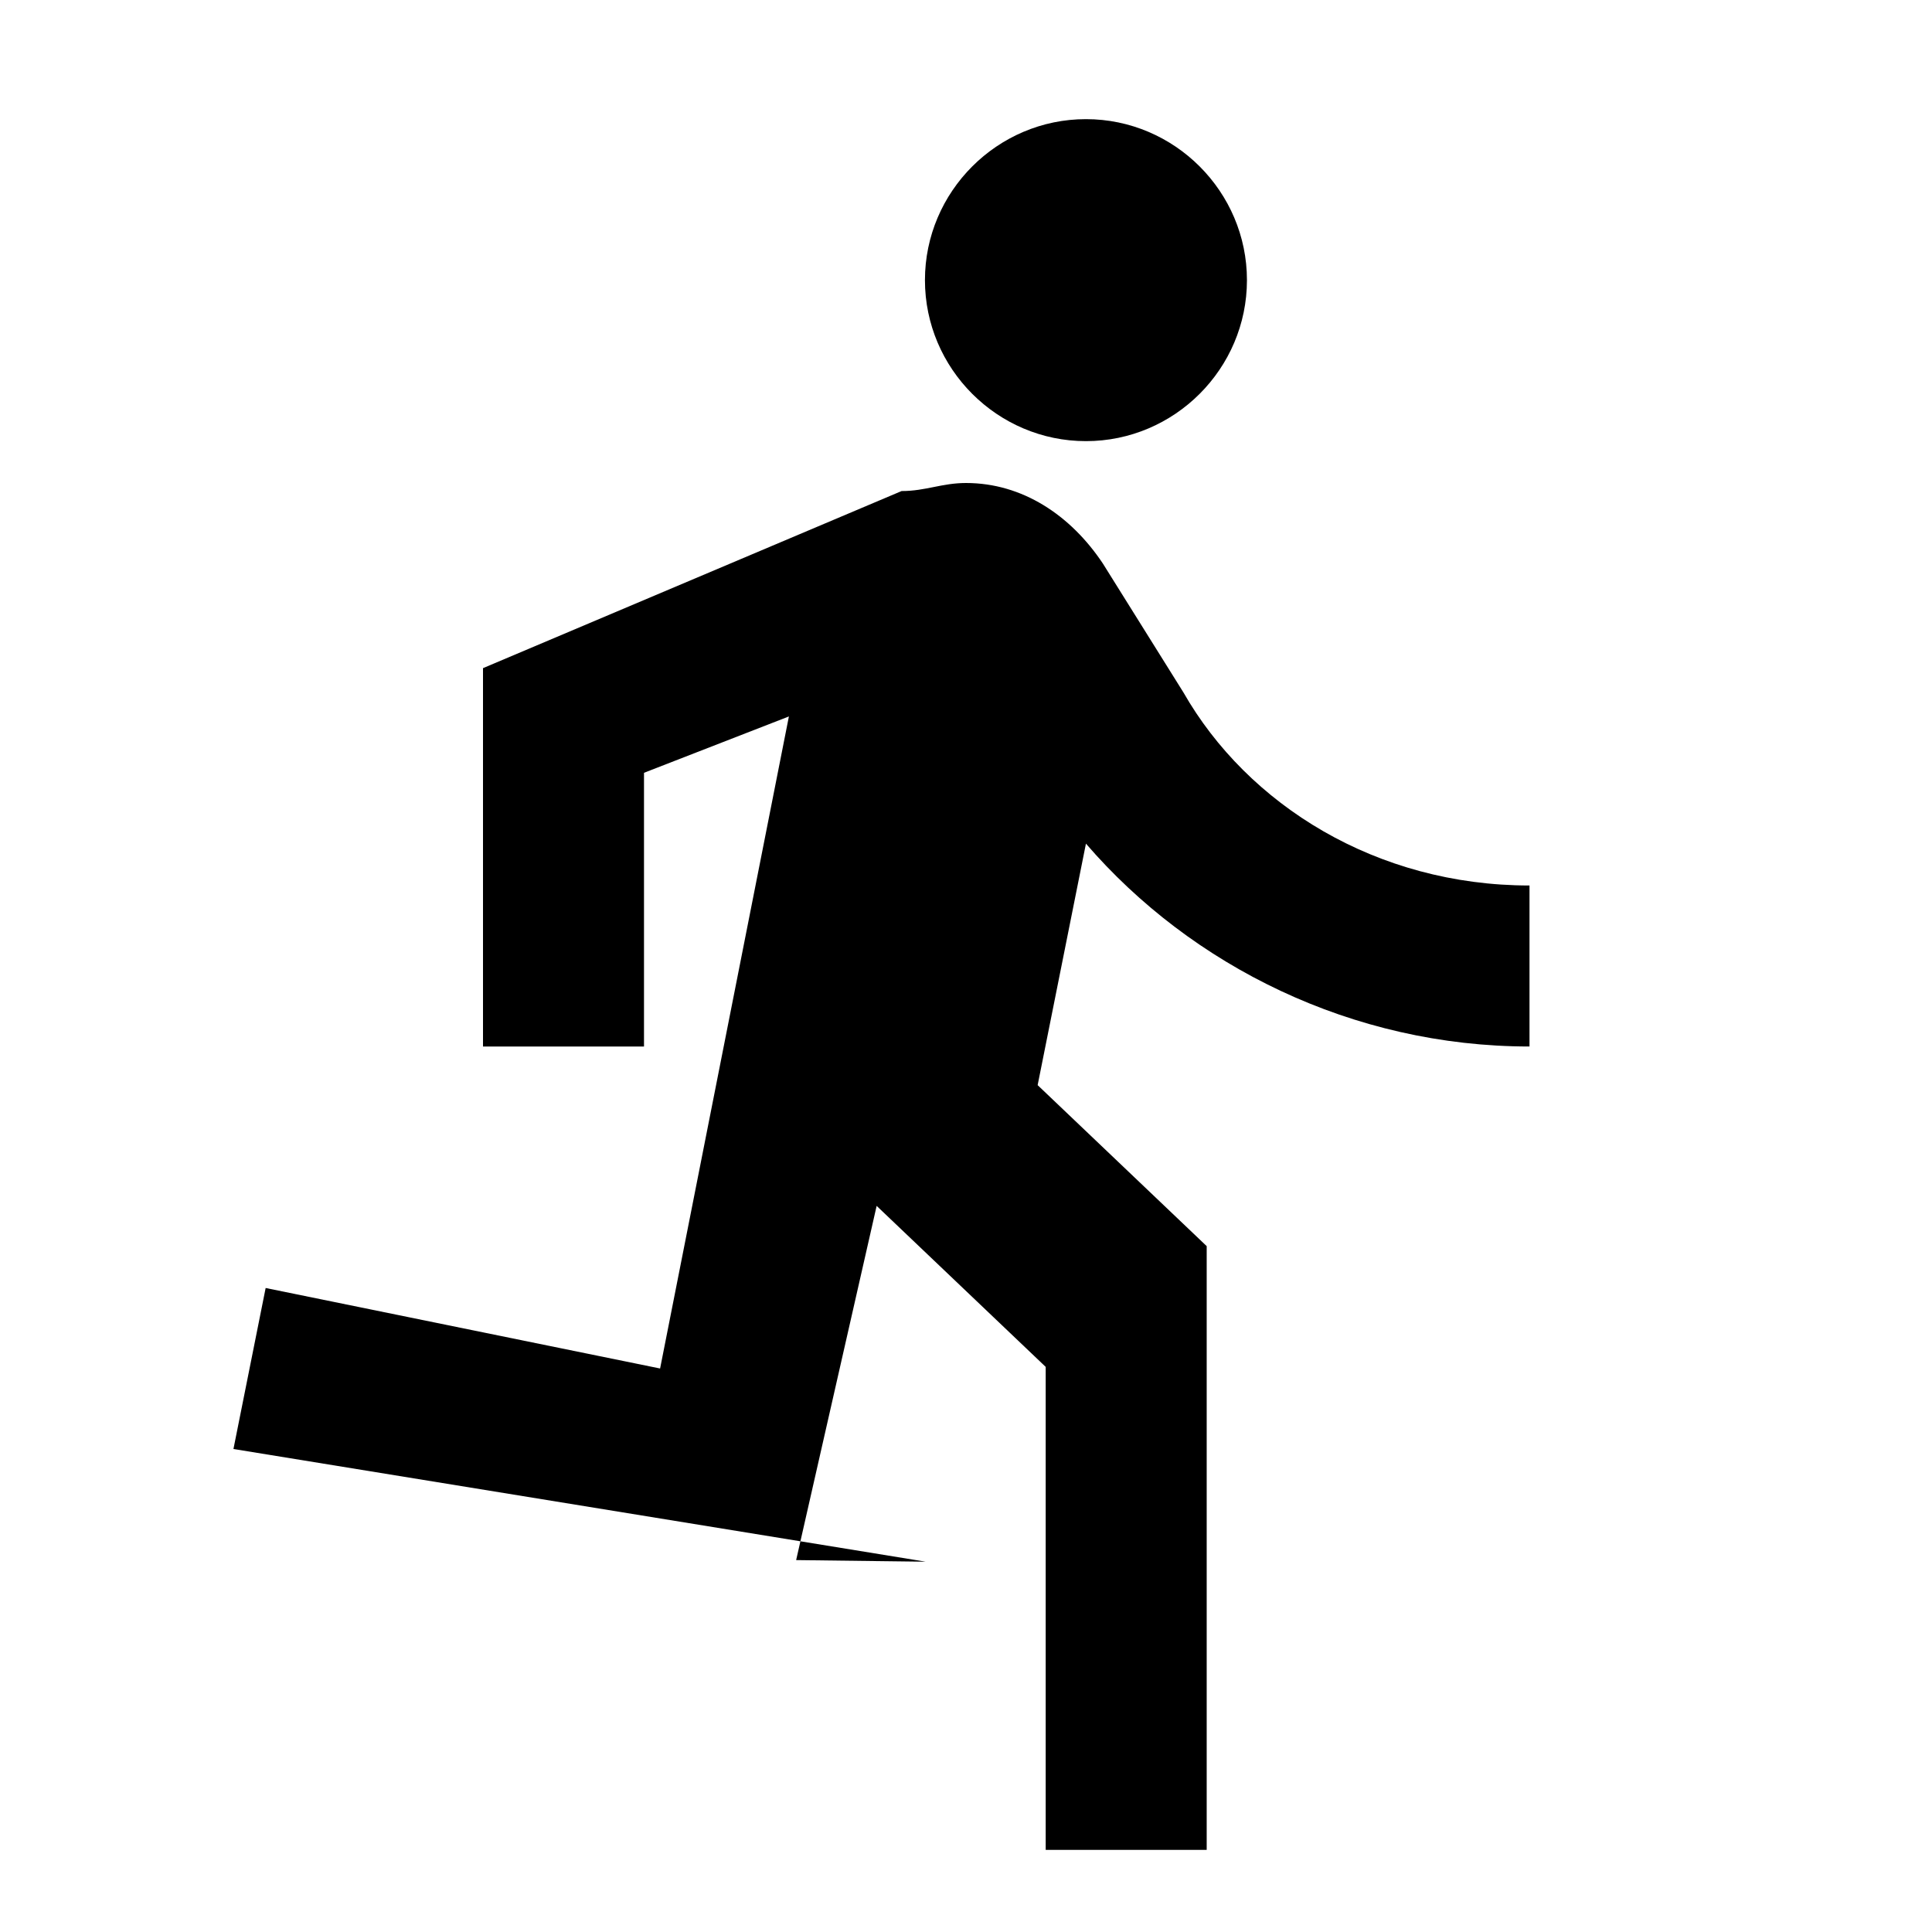
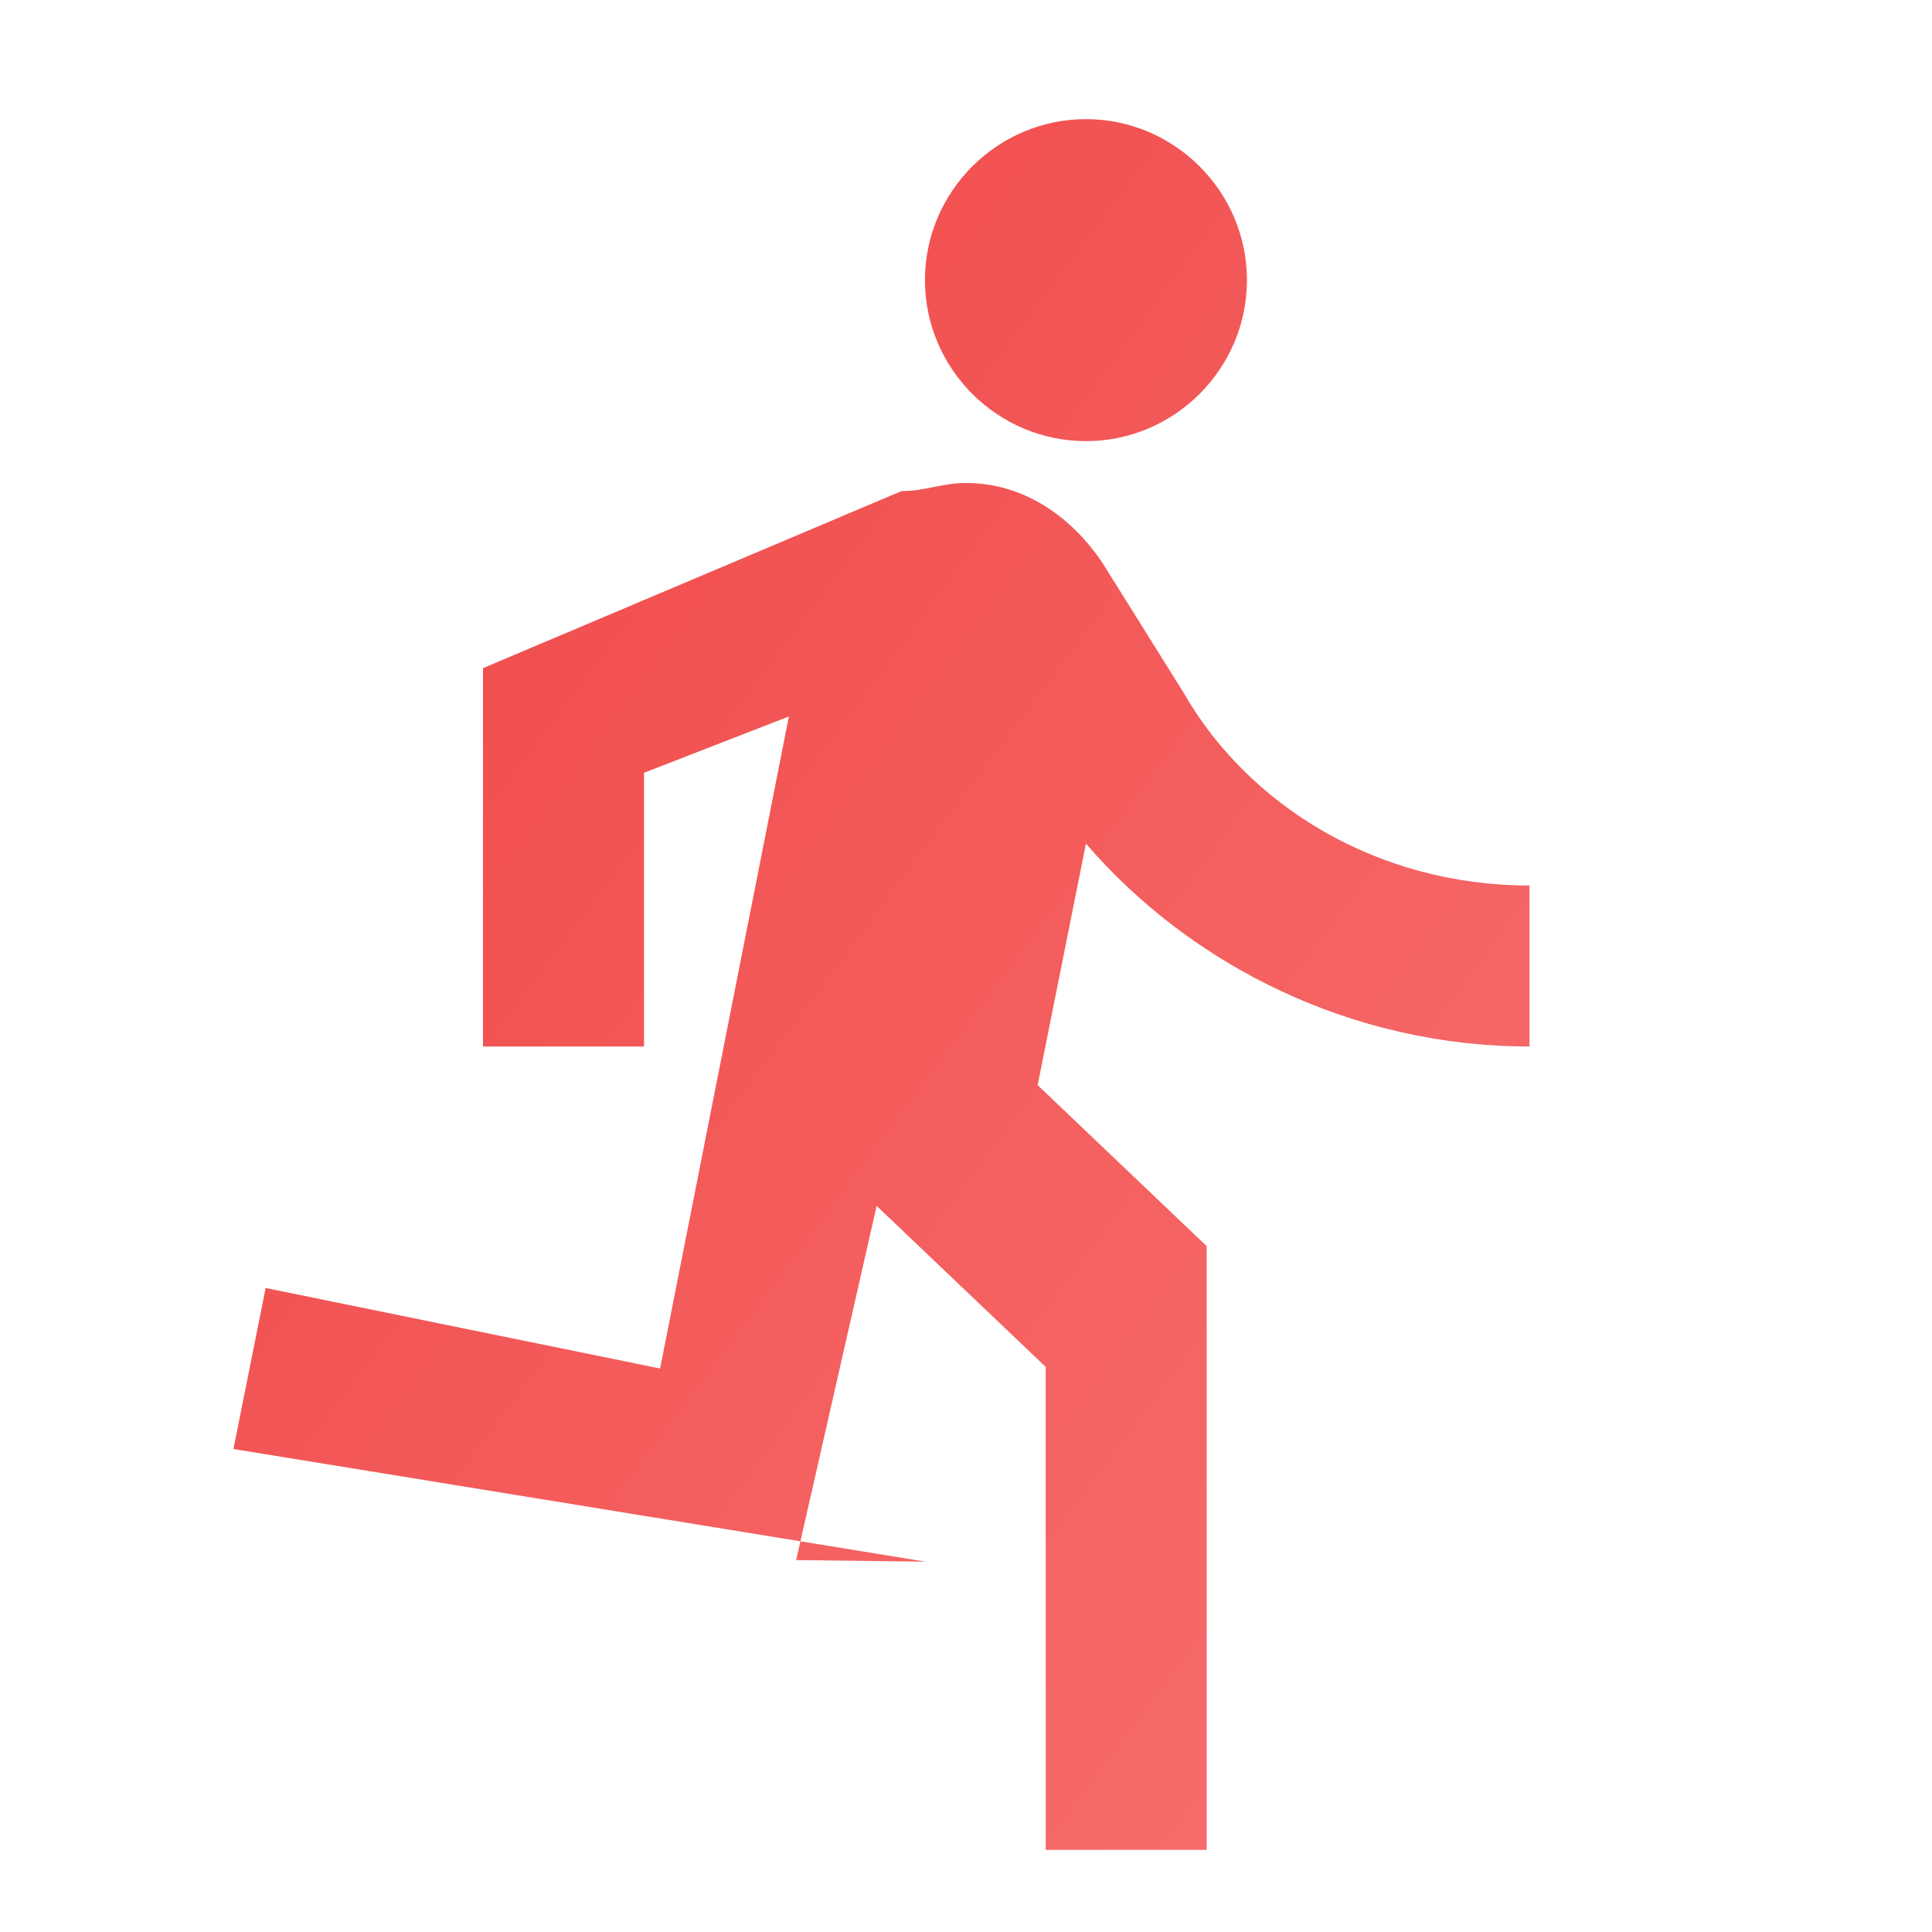
- <svg xmlns="http://www.w3.org/2000/svg" viewBox="0 0 24 24" fill="#000000">
-   <path d="M13.49 5.48c1.1 0 2-.9 2-2s-.9-2-2-2-2 .9-2 2 .9 2 2 2zm-3.6 13.9l1-4.4 2.1 2v6h2v-7.5l-2.1-2 .6-3C14.8 12 16.8 13 19 13v-2c-1.9 0-3.5-1-4.3-2.4l-1-1.6c-.4-.6-1-1-1.7-1-.3 0-.5.1-.8.1l-5.2 2.2v4.7h2v-3.4l1.8-.7-1.6 8.1-4.9-1-.4 2 8.6 1.4z" />
+ <svg xmlns="http://www.w3.org/2000/svg" viewBox="0 0 24 24">
+   <defs>
+     <linearGradient id="runningGrad" x1="0%" y1="0%" x2="100%" y2="100%">
+       <stop offset="0%" style="stop-color:#EF4444" />
+       <stop offset="100%" style="stop-color:#F87171" />
+     </linearGradient>
+   </defs>
+   <path fill="url(#runningGrad)" d="M13.49 5.48c1.1 0 2-.9 2-2s-.9-2-2-2-2 .9-2 2 .9 2 2 2zm-3.6 13.9l1-4.4 2.1 2v6h2v-7.5l-2.1-2 .6-3C14.8 12 16.8 13 19 13v-2c-1.9 0-3.5-1-4.3-2.4l-1-1.6c-.4-.6-1-1-1.7-1-.3 0-.5.1-.8.1l-5.2 2.2v4.7h2v-3.4l1.8-.7-1.6 8.1-4.9-1-.4 2 8.6 1.4z" />
</svg>
